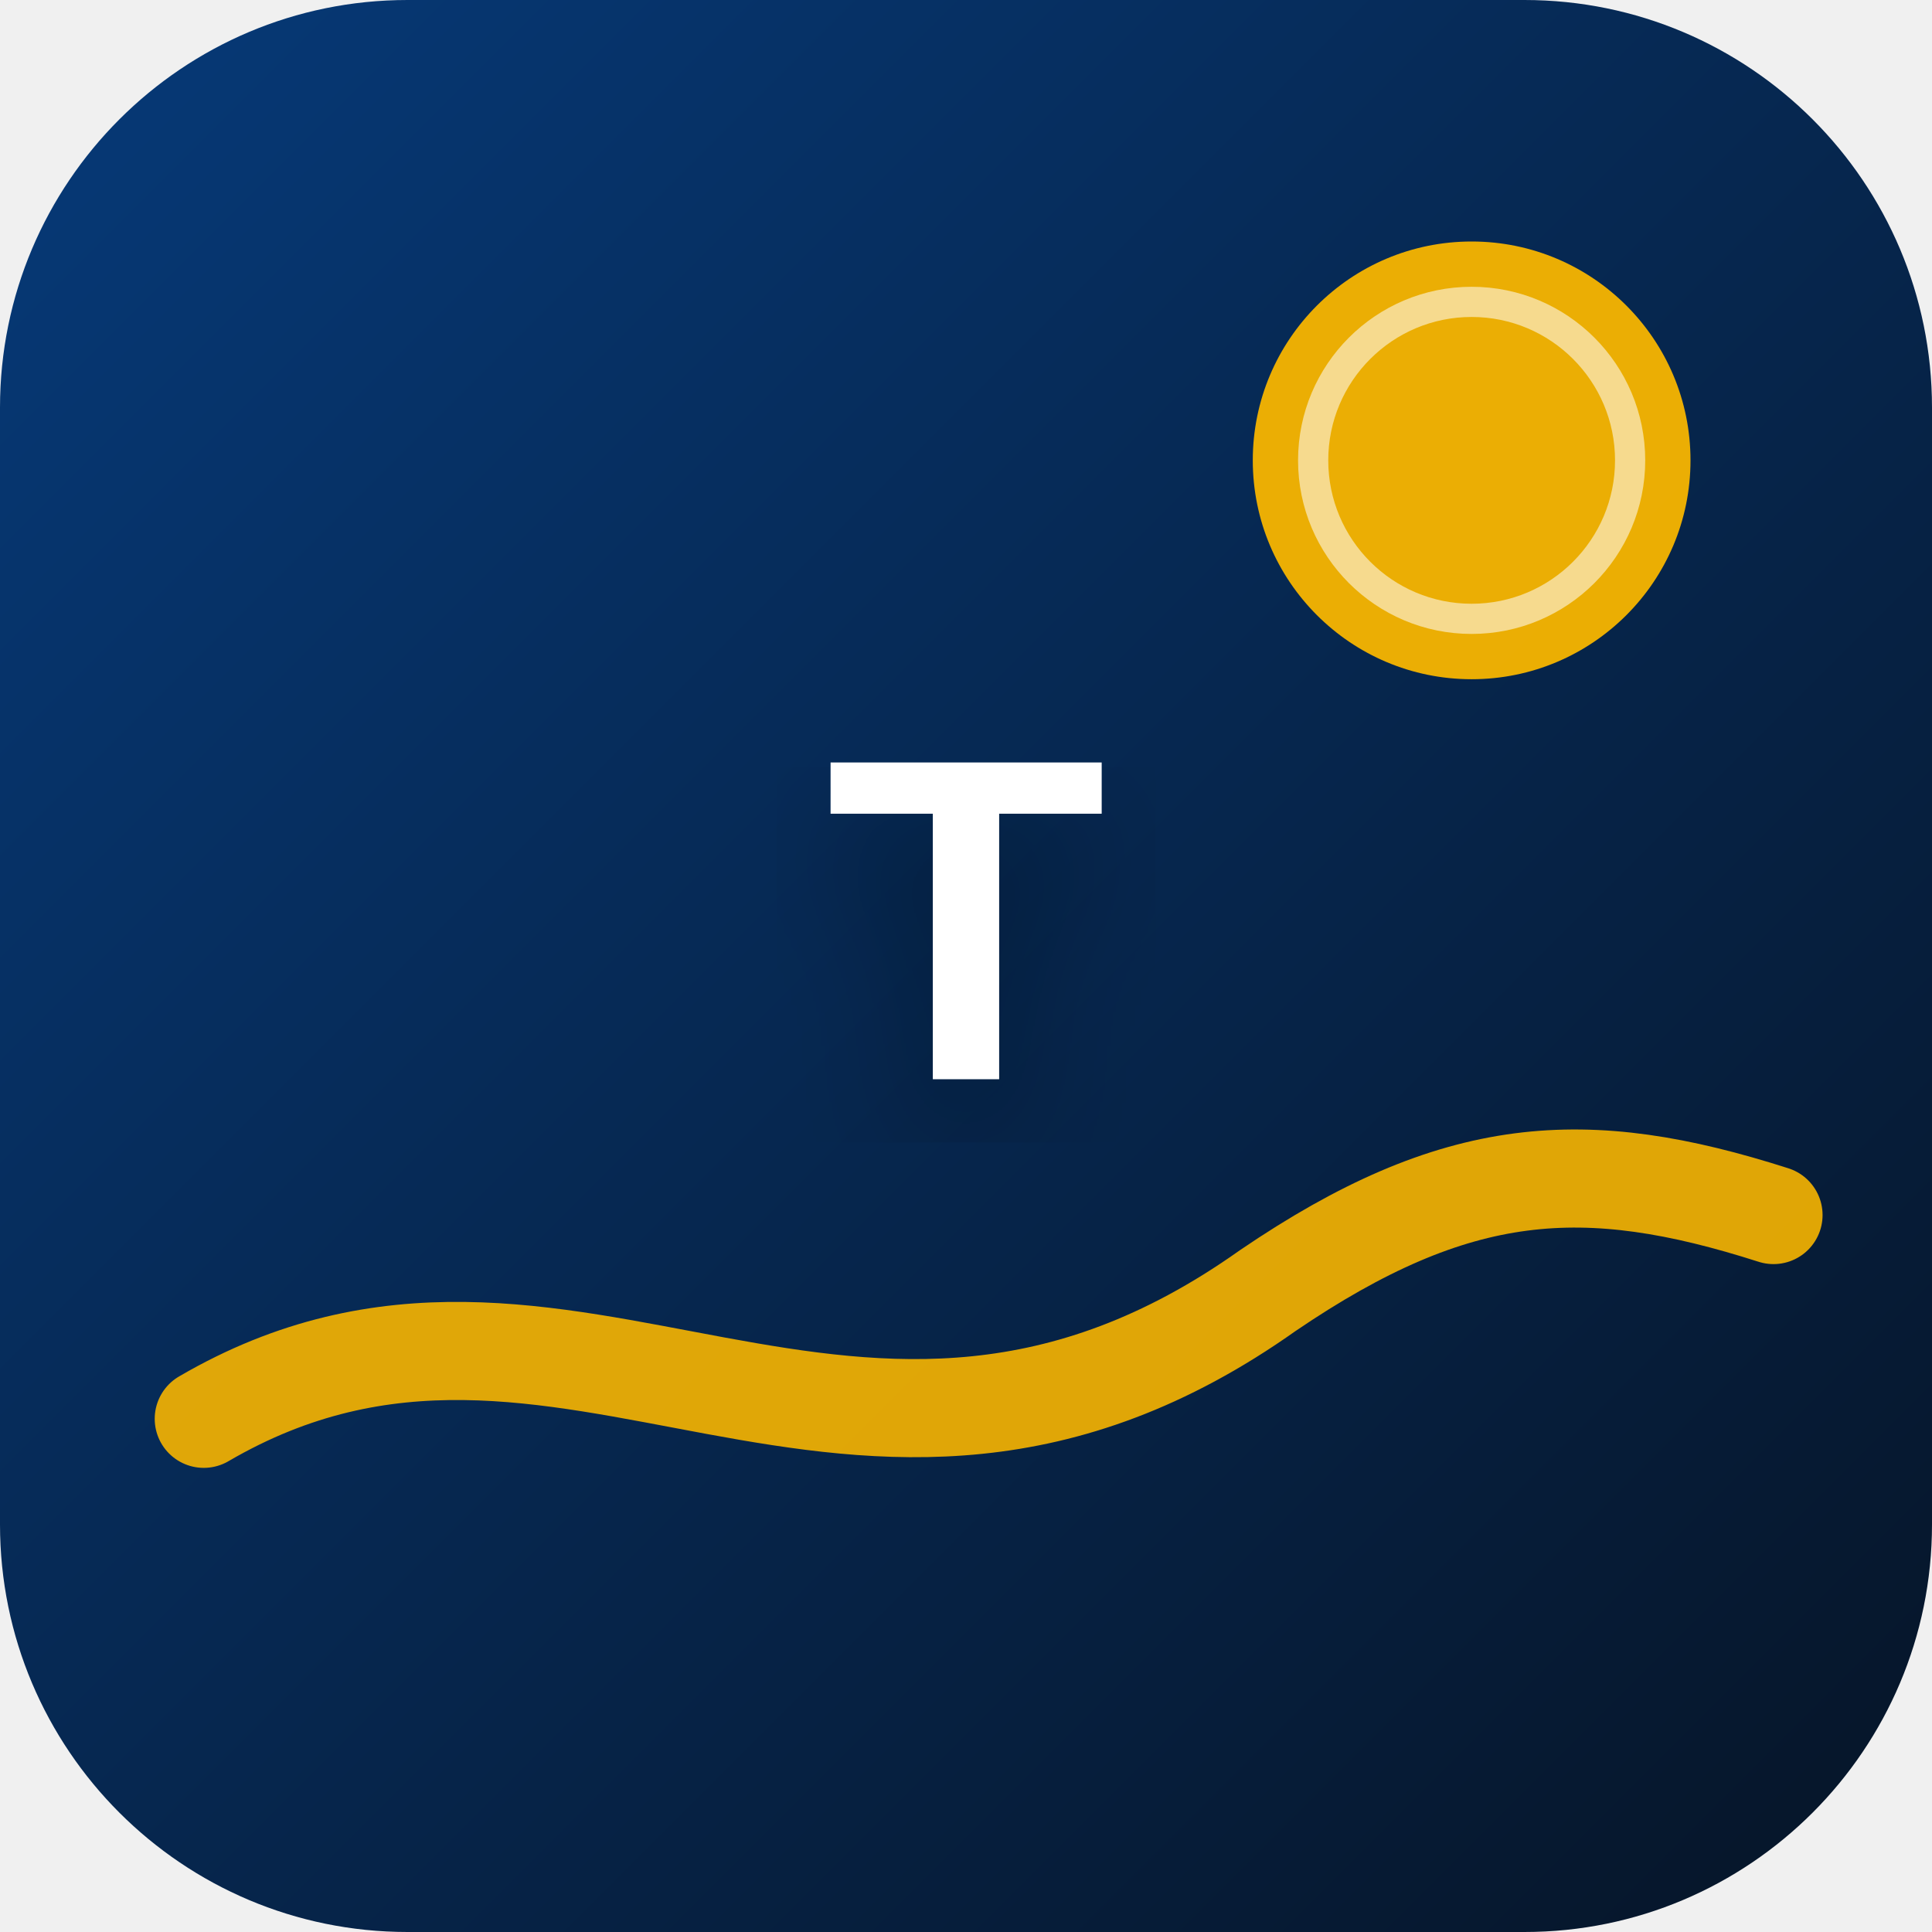
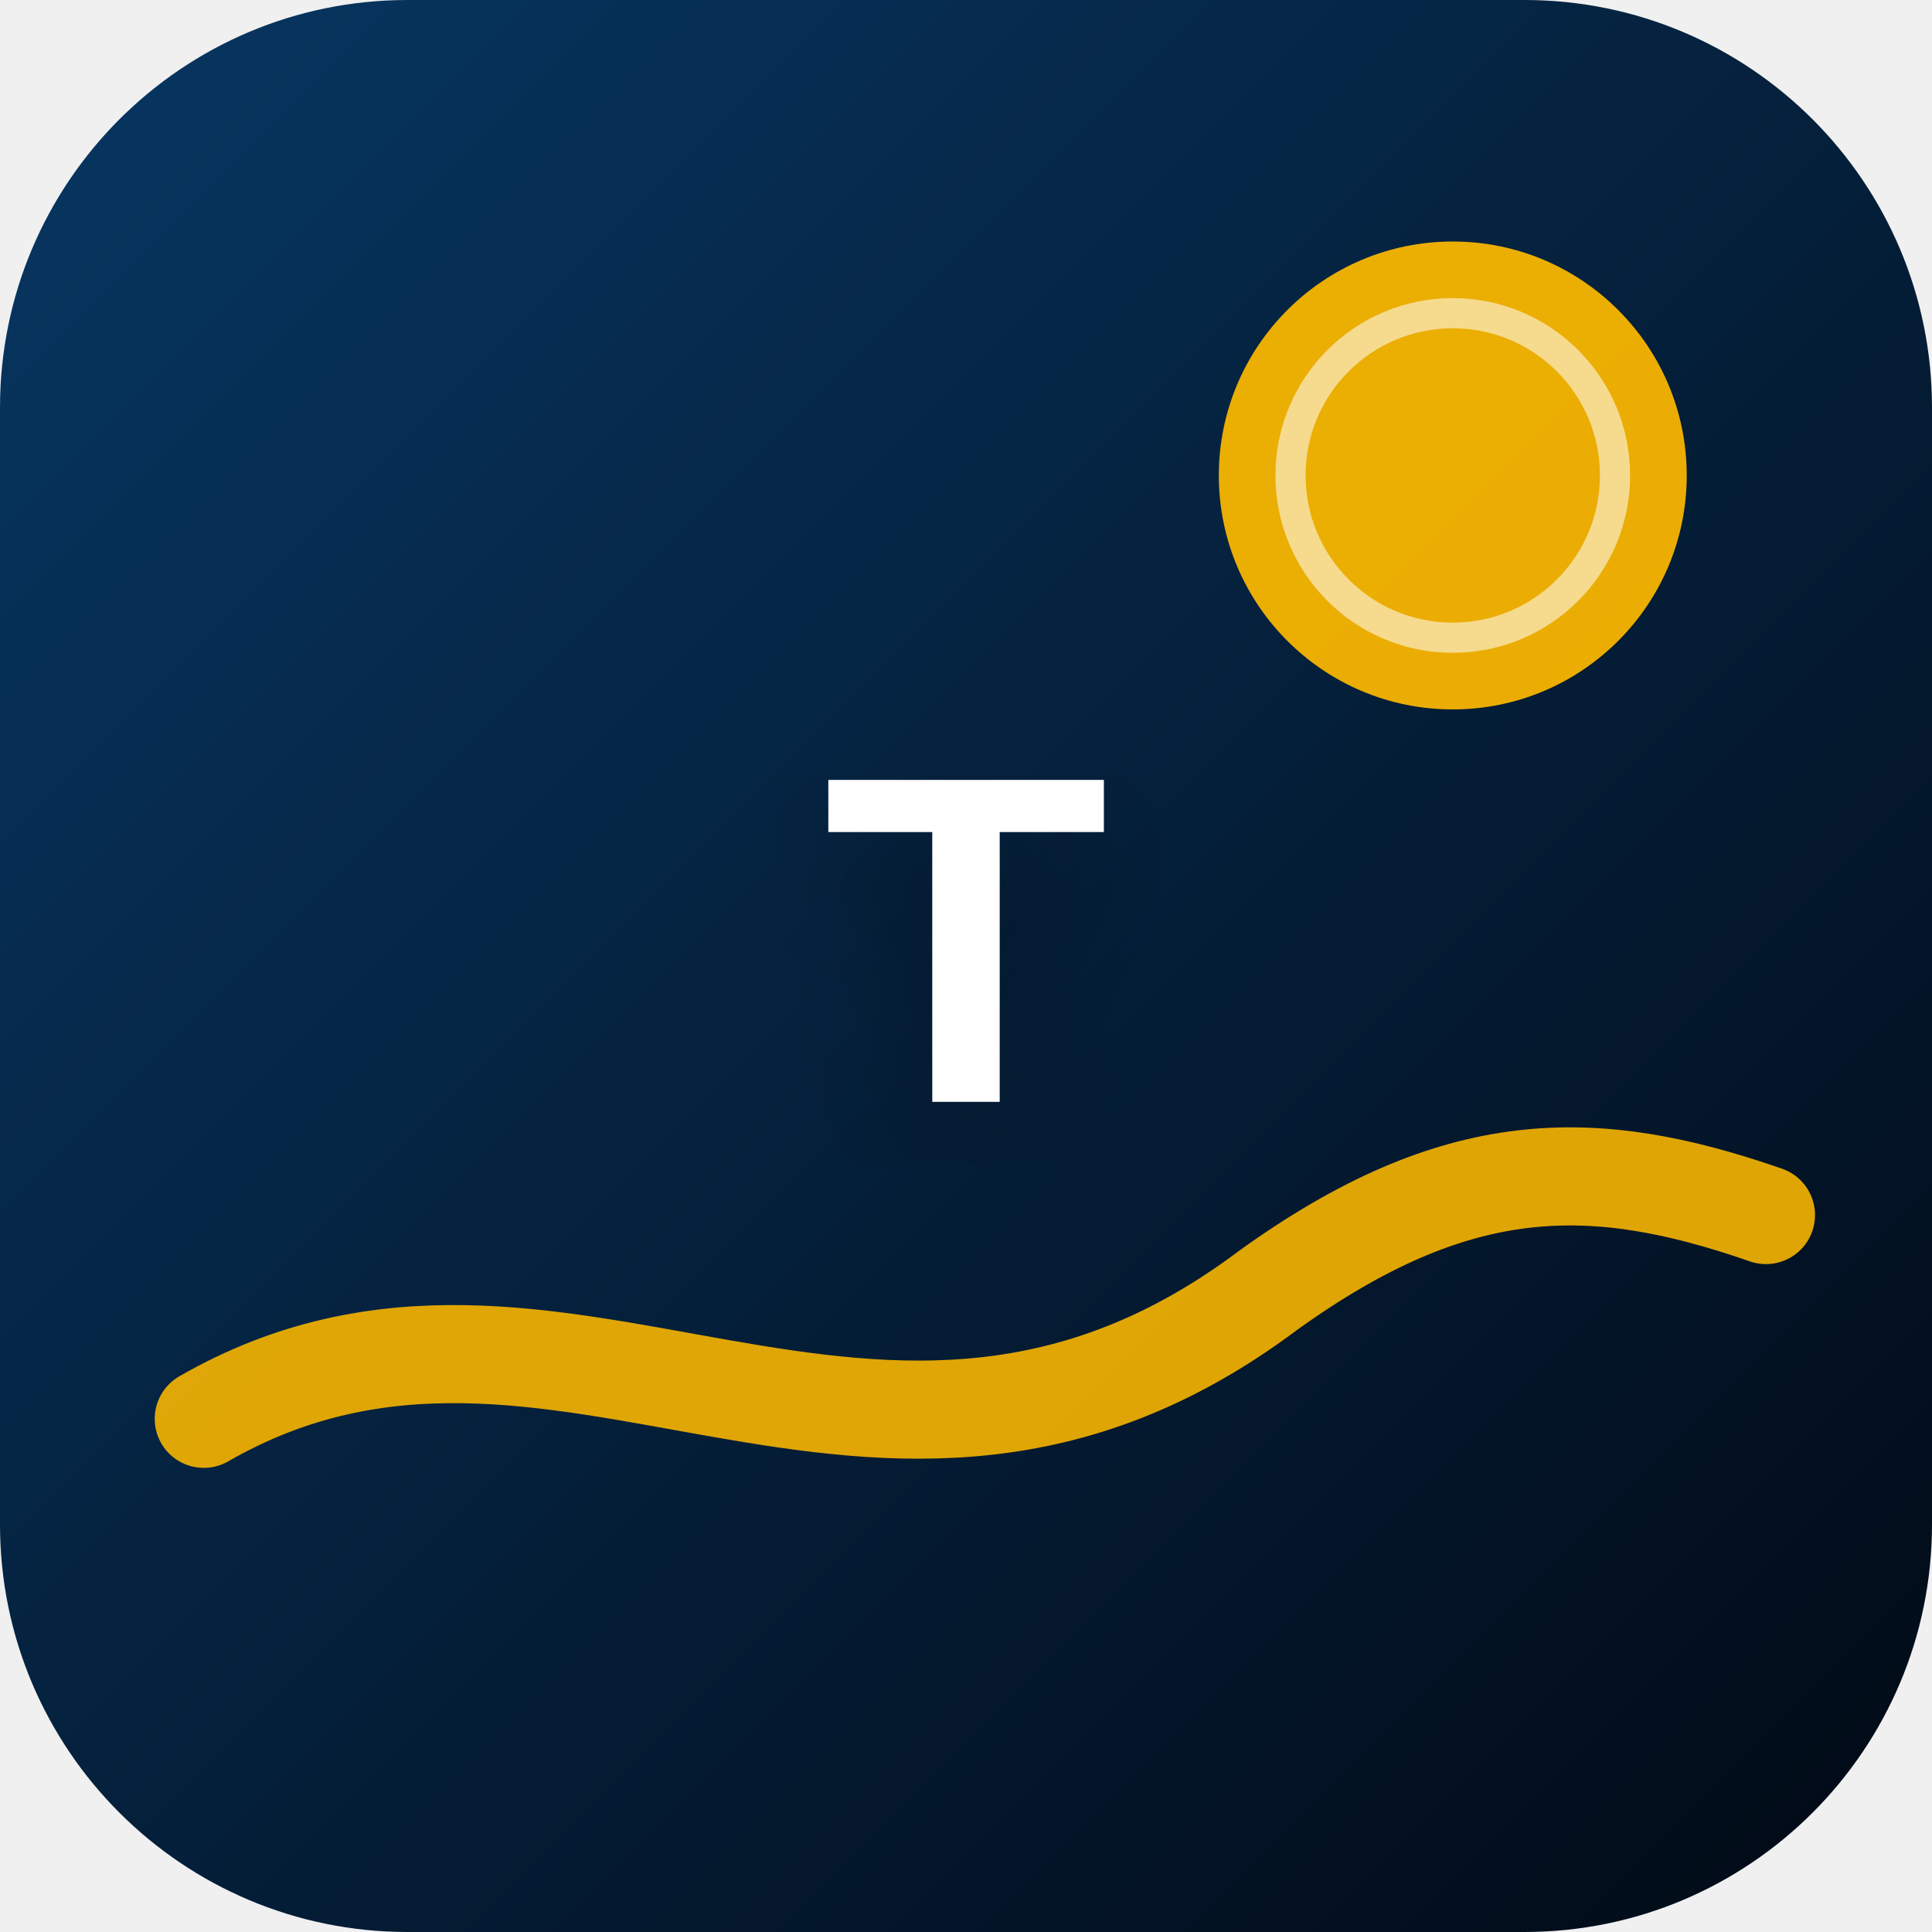
- <svg xmlns="http://www.w3.org/2000/svg" width="512" height="512" viewBox="0 0 512 512">
+ <svg xmlns="http://www.w3.org/2000/svg" width="512" height="512" viewBox="0 0 512 512" role="img" aria-label="Trilogy badge">
  <defs>
-     <linearGradient id="g" x1="0" y1="0" x2="1" y2="1">
-       <stop offset="0%" stop-color="#063A79" />
-       <stop offset="100%" stop-color="#061426" />
+     <linearGradient id="bg" x1="0" y1="0" x2="1" y2="1">
+       <stop offset="0%" stop-color="#073763" />
+       <stop offset="100%" stop-color="#020914" />
    </linearGradient>
-     <filter id="s" x="-20%" y="-20%" width="140%" height="140%">
-       <feDropShadow dx="0" dy="18" stdDeviation="18" flood-opacity=".35" />
+     <filter id="shadow" x="-20%" y="-20%" width="140%" height="140%">
+       <feDropShadow dx="0" dy="16" stdDeviation="18" flood-opacity=".35" />
    </filter>
  </defs>
-   <rect width="512" height="512" rx="108" fill="url(#g)" />
-   <circle cx="390" cy="122" r="58" fill="#F7B500" opacity=".95" />
-   <path d="M54 376 C150 320, 226 420, 336 342 C386 308, 420 306, 470 322" fill="none" stroke="#F7B500" stroke-width="26" stroke-linecap="round" opacity=".9" />
-   <circle cx="390" cy="122" r="42" fill="none" stroke="#fff" stroke-width="8" opacity=".55" />
-   <text x="256" y="286" text-anchor="middle" font-family="Arial Black, Arial, sans-serif" font-size="122" font-weight="900" fill="#fff" filter="url(#s)">T</text>
+   <rect width="512" height="512" rx="108" fill="url(#bg)" />
+   <circle cx="385" cy="126" r="62" fill="#F7B500" opacity=".95" />
+   <circle cx="385" cy="126" r="43" fill="none" stroke="#fff" stroke-width="8" opacity=".55" />
+   <path d="M54 376 C148 322, 232 420, 336 342 C386 306, 422 306, 468 322" fill="none" stroke="#F7B500" stroke-width="26" stroke-linecap="round" opacity=".9" />
+   <text x="256" y="292" text-anchor="middle" font-family="Arial Black, Arial, sans-serif" font-size="124" font-weight="900" fill="#fff" filter="url(#shadow)">T</text>
</svg>
